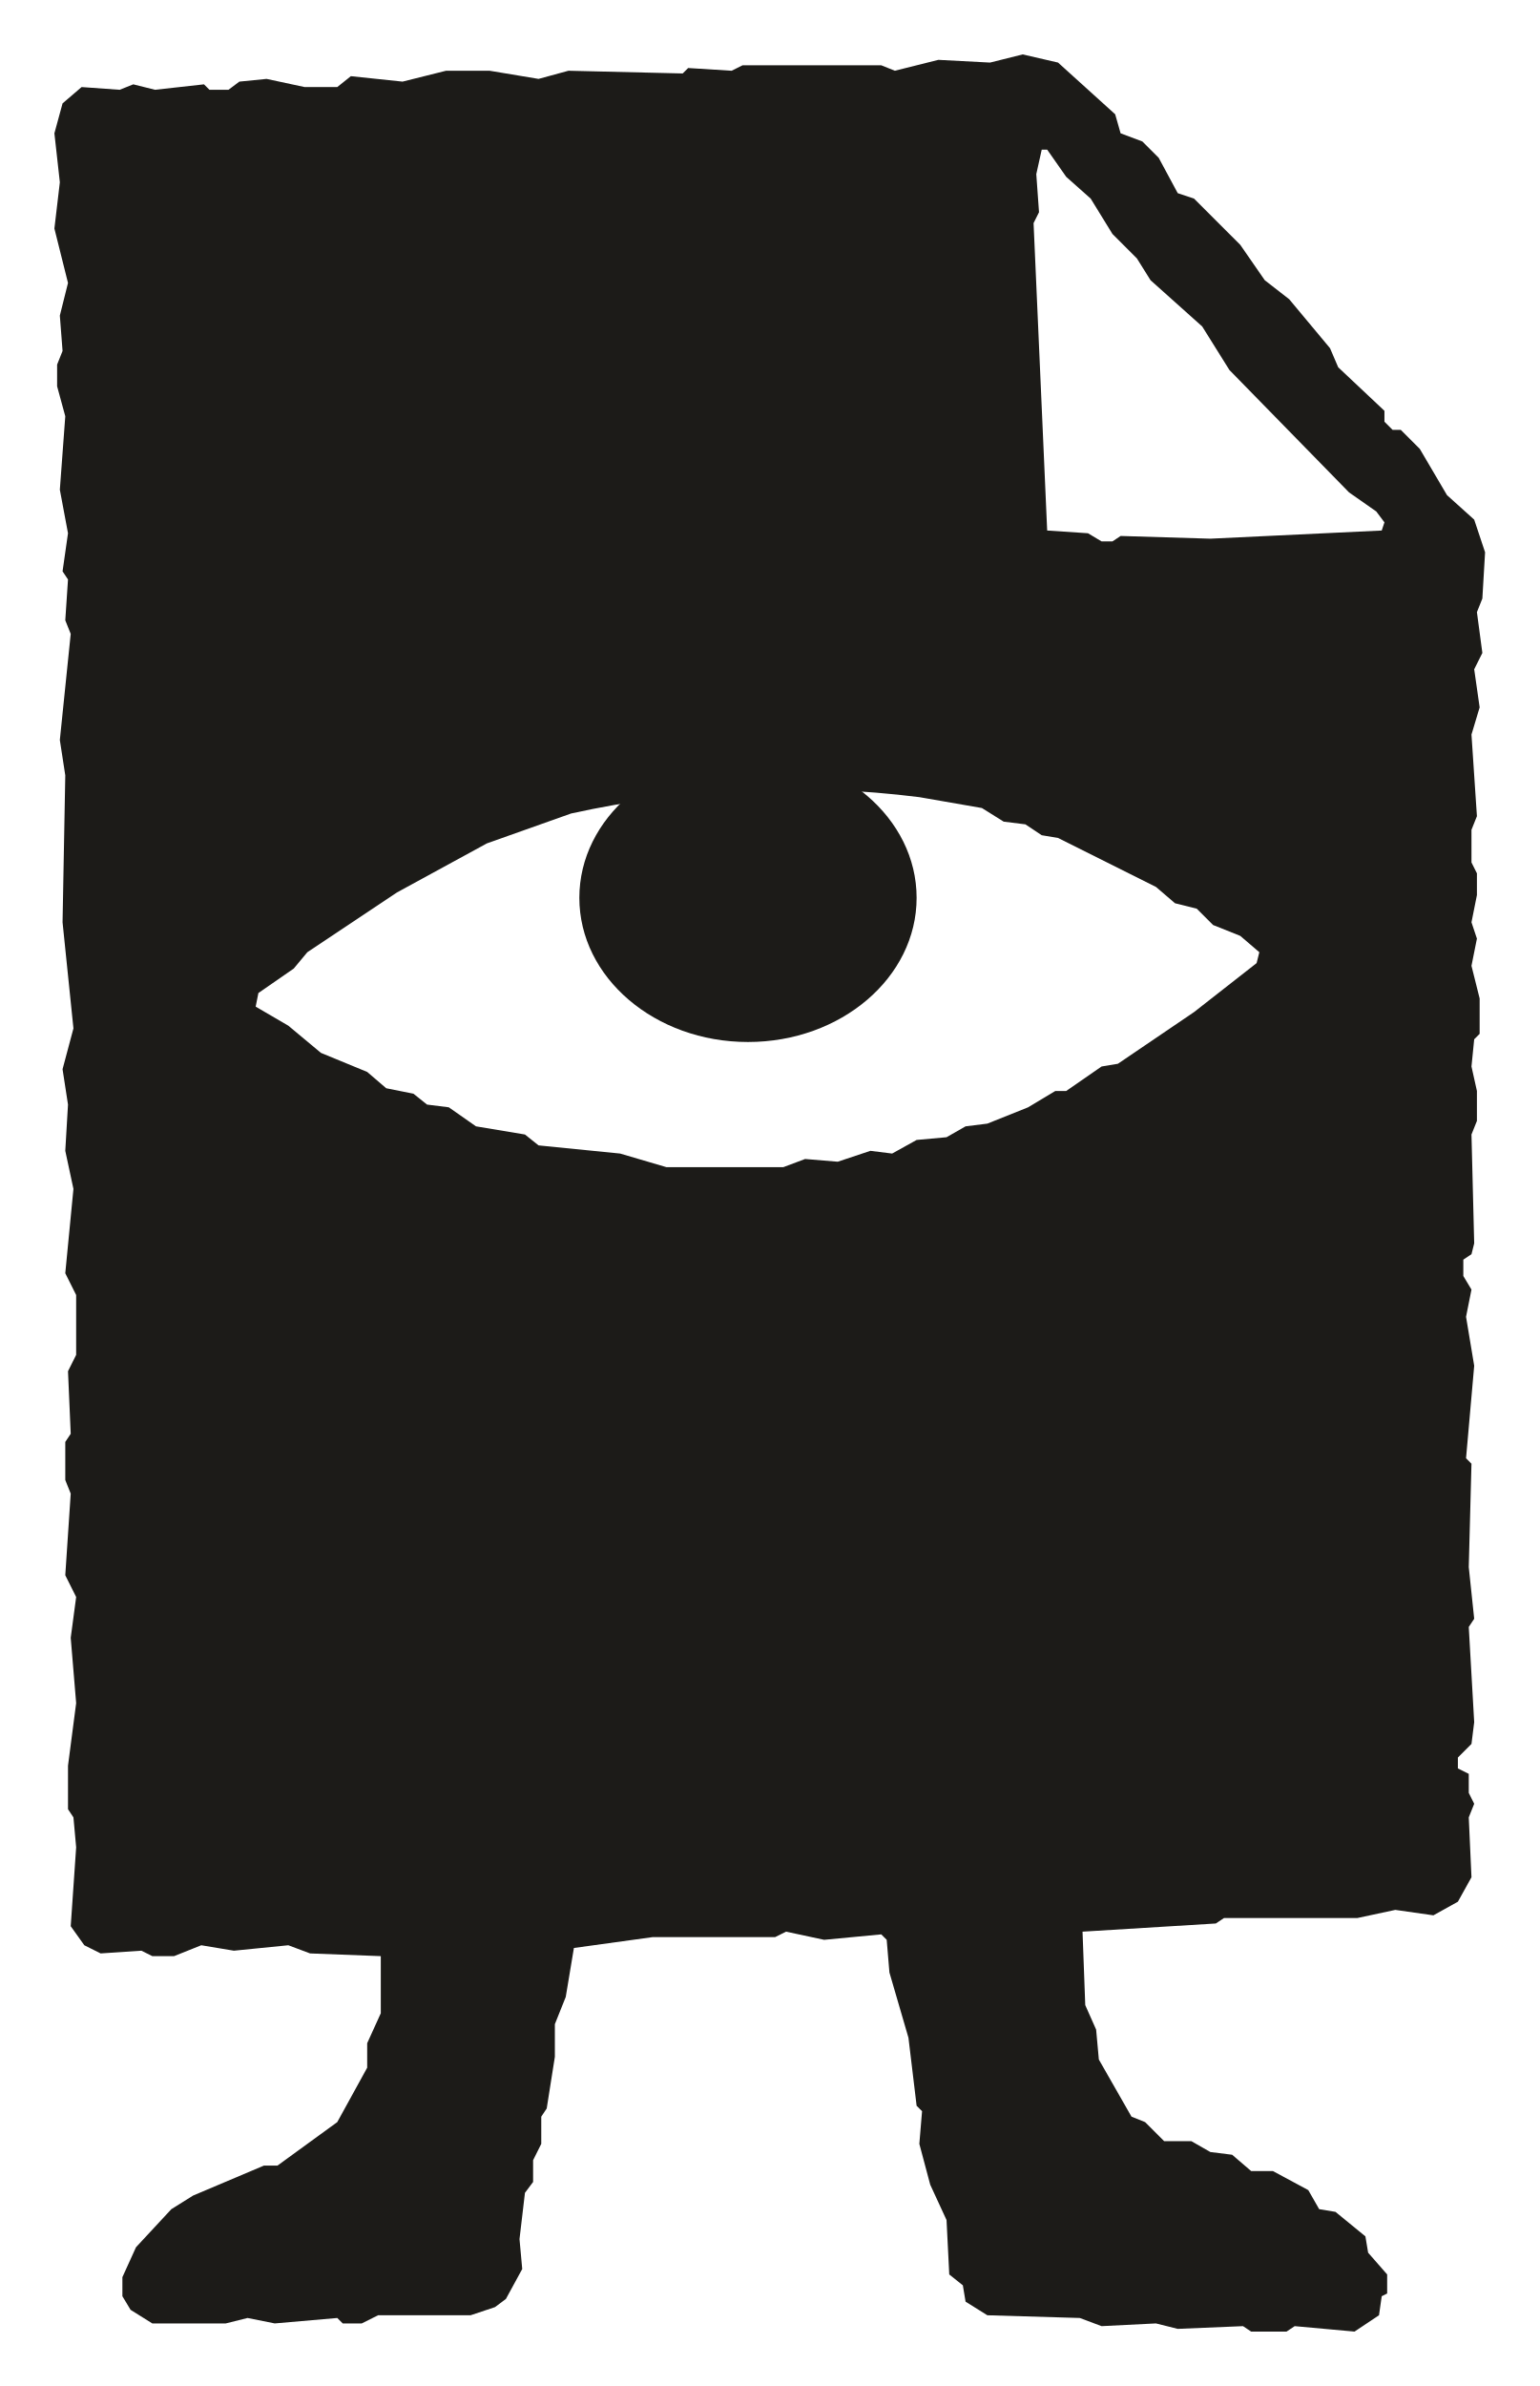
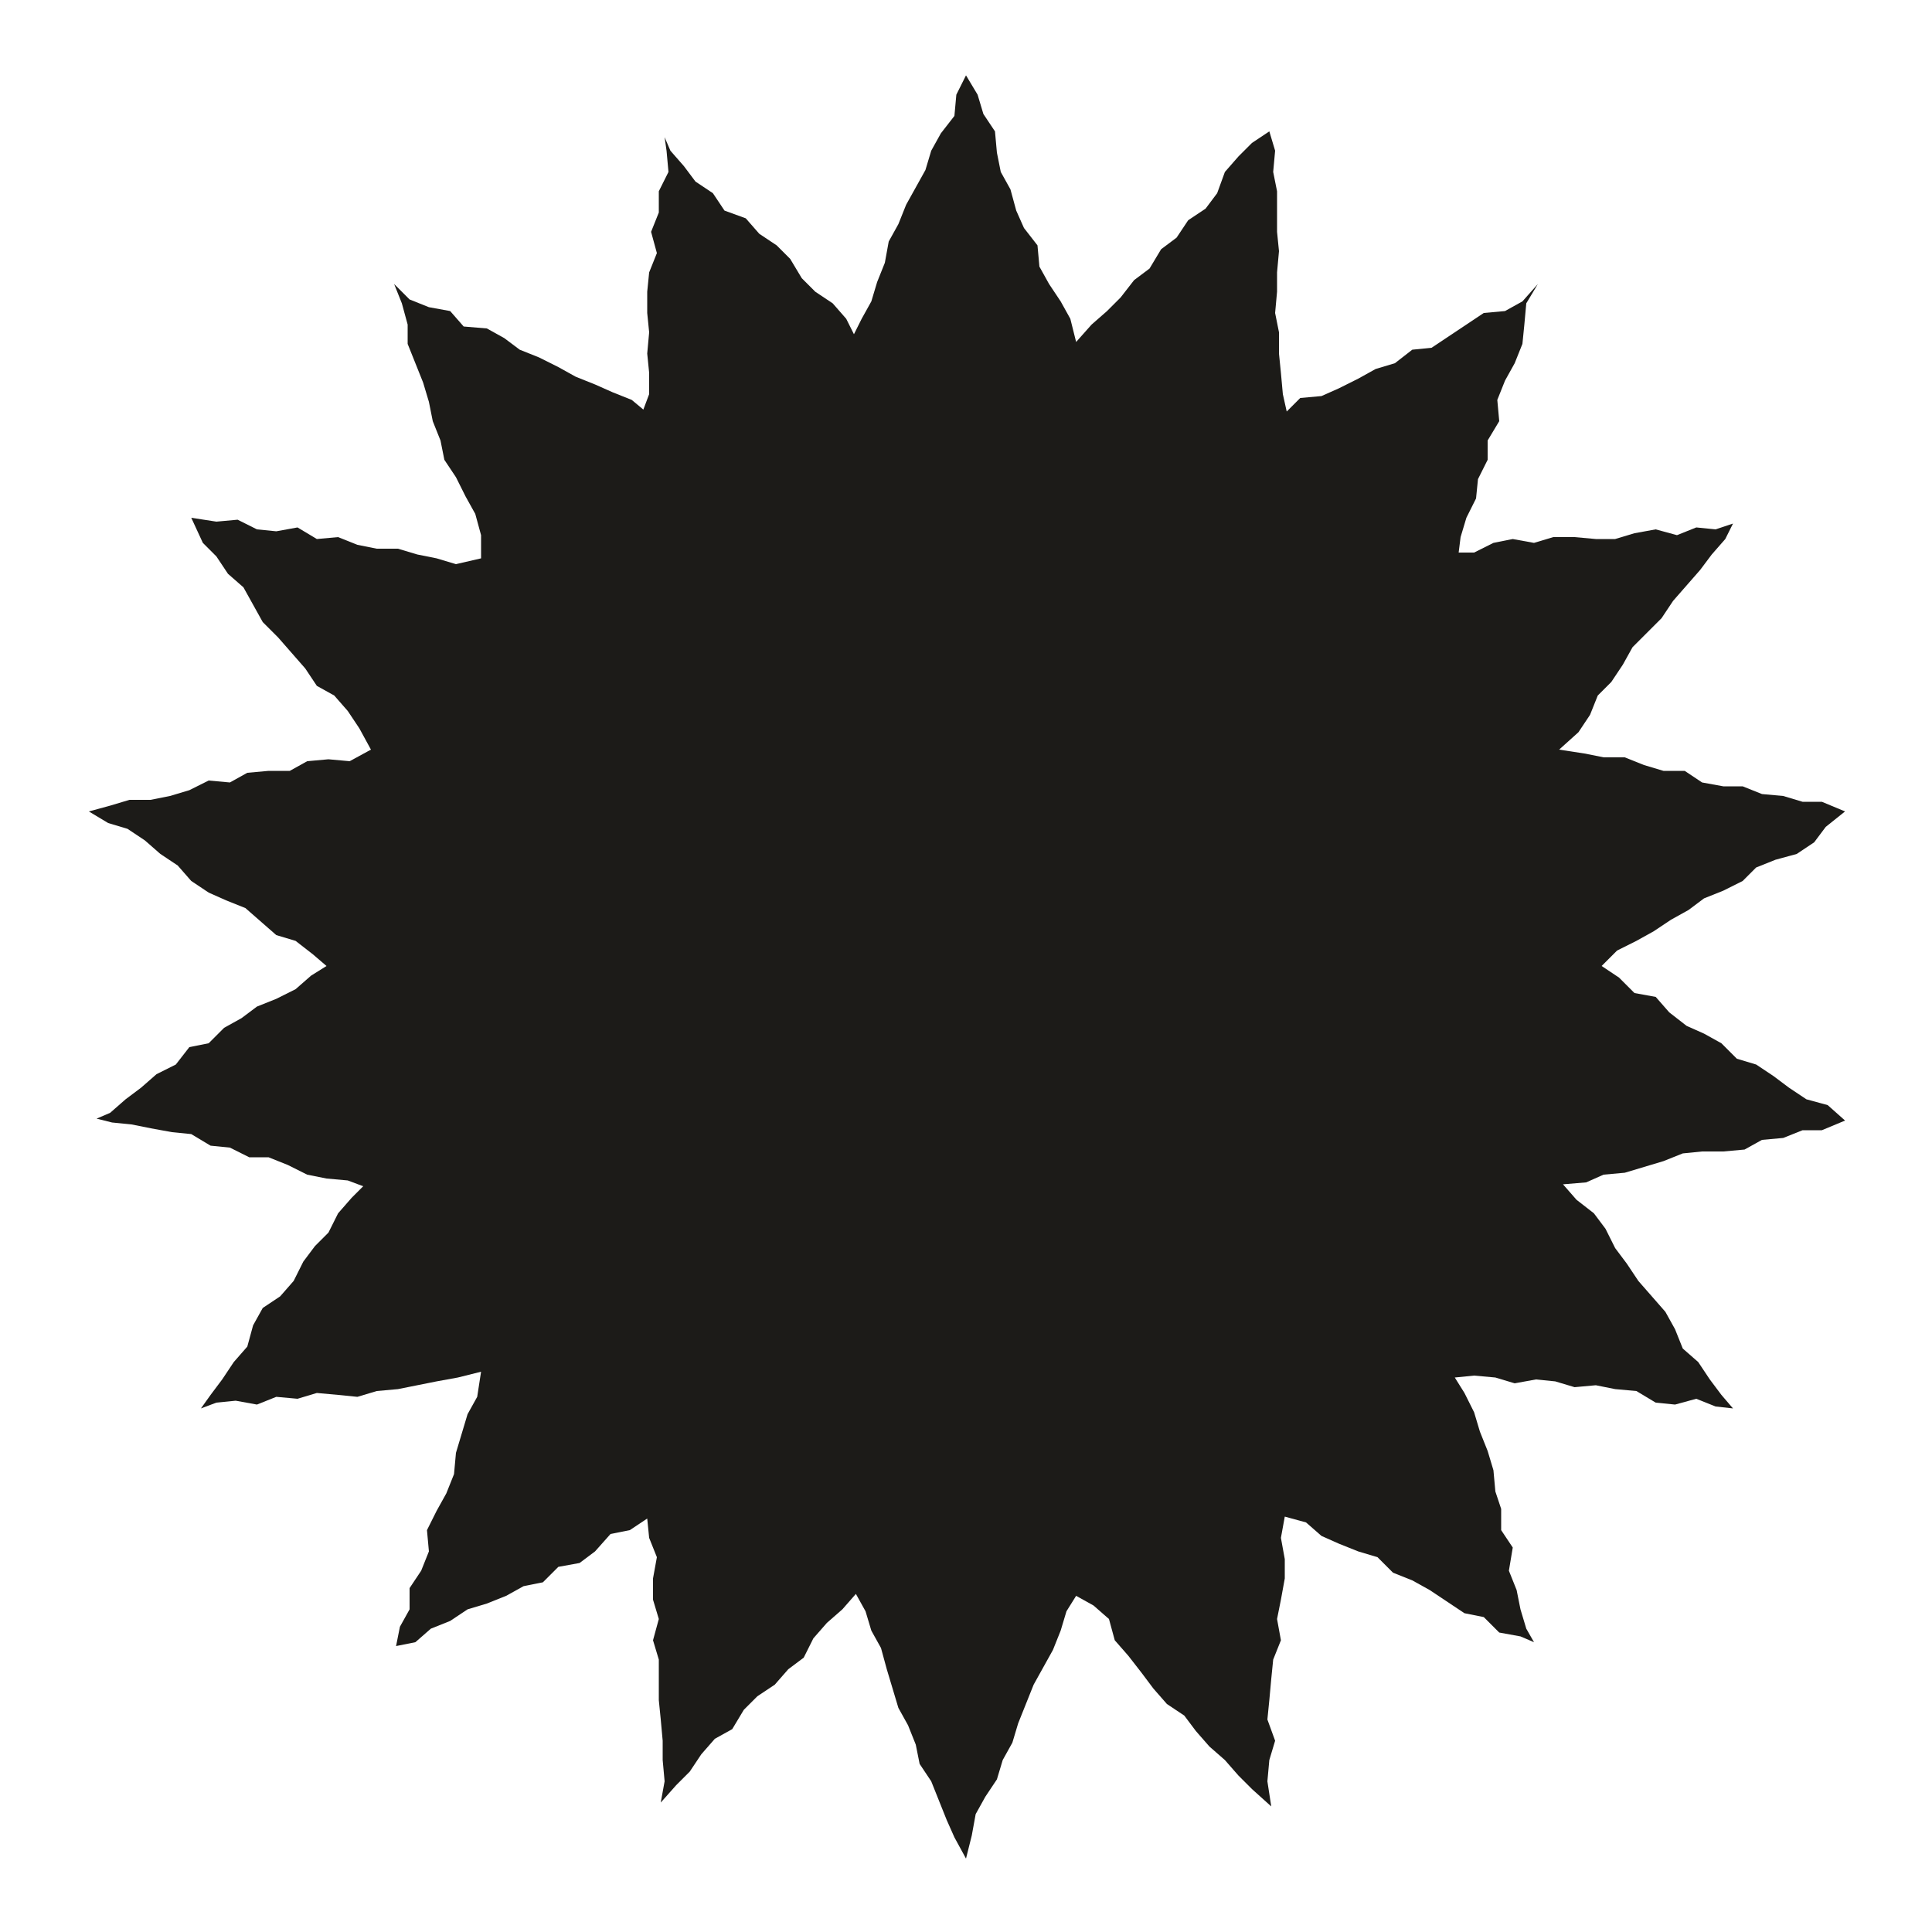
- <svg xmlns="http://www.w3.org/2000/svg" viewBox="356 215 566 877">
-   <style>g{fill:#1c1b18}@media (prefers-color-scheme:dark){g{fill:#f6f4ee}}</style>
-   <g>
-     <path fill-rule="evenodd" d="M732 235L720 238 701 237 685 241 680 239 629 239 625 241 609 240 607 242 565 241 554 244 536 241 520 241 504 245 485 243 480 247 468 247 454 244 444 245 440 248 433 248 431 246 413 248 405 246 400 248 386 247 379 253 376 264 378 282 376 299 381 319 378 331 379 344 377 349 377 357 380 368 378 395 381 411 379 425 381 428 380 443 382 448 378 487 380 500 379 554 383 593 379 608 381 621 380 638 383 652 380 683 384 691 384 713 381 719 382 742 380 745 380 759 382 764 380 794 384 802 382 817 384 841 381 864 381 880 383 883 384 894 382 923 387 930 393 933 408 932 412 934 420 934 430 930 442 932 462 930 470 933 496 934 496 955 491 966 491 975 480 995 458 1011 453 1011 427 1022 419 1027 406 1041 401 1052 401 1059 404 1064 412 1069 439 1069 447 1067 457 1069 480 1067 482 1069 489 1069 495 1066 529 1066 538 1063 542 1060 548 1049 547 1038 549 1021 552 1017 552 1009 555 1003 555 993 557 990 560 971 560 959 564 949 567 931 596 927 641 927 645 925 659 928 680 926 682 928 683 940 690 964 693 989 695 991 694 1003 698 1018 704 1031 705 1051 710 1055 711 1061 719 1066 753 1067 761 1070 781 1069 789 1071 813 1070 816 1072 829 1072 832 1070 854 1072 863 1066 864 1059 866 1058 866 1051 859 1043 858 1037 847 1028 841 1027 837 1020 824 1013 816 1013 809 1007 801 1006 794 1002 784 1002 777 995 772 993 760 972 759 961 755 952 754 925 803 922 806 920 855 920 869 917 883 919 892 914 897 905 896 883 898 878 896 874 896 867 892 865 892 861 897 856 898 848 896 813 898 810 896 791 897 753 895 751 898 717 895 699 897 689 894 684 894 678 897 676 898 672 897 632 899 627 899 616 897 607 898 597 900 595 900 582 897 570 899 560 897 554 899 544 899 536 897 532 897 520 899 515 897 485 900 475 898 461 901 455 899 440 901 435 902 418 898 406 888 397 878 380 871 373 868 373 865 370 865 366 848 350 845 343 830 325 821 318 812 305 795 288 789 286 782 273 776 267 768 264 766 257 745 238ZM819 565L818 569 795 587 767 606 761 607 748 616 744 616 734 622 719 628 711 629 704 633 693 634 684 639 676 638 664 642 652 641 644 644 601 644 584 639 554 636 549 632 531 629 521 622 513 621 508 617 498 615 491 609 474 602 462 592 450 585 451 580 464 571 469 565 502 543 535 525 566 514Q630 500 694 508L717 512 725 517 733 518 739 522 745 523 781 541 788 547 796 549 802 555 812 559ZM739 270L741 270 748 280 757 288 765 301 774 310 779 318 798 335 808 351 852 396 862 403 865 407 864 410 801 413 768 412 765 414 761 414 756 411 741 410 736 297 738 293 737 279Z" />
-     <ellipse cx="631" cy="545" rx="62" ry="53" />
-   </g>
+ <svg xmlns="http://www.w3.org/2000/svg" viewBox="0 0 100 100">
+   <style>.i{fill:#1c1b18}@media (prefers-color-scheme:dark){.i{fill:#f6f4ee}}</style>
+   <path class="i" fill-rule="evenodd" d="M50.0 3.9 50.6 4.9 50.9 5.9 51.5 6.8 51.6 7.9 51.8 8.9 52.3 9.8 52.6 10.9 53.0 11.8 53.7 12.7 53.8 13.8 54.3 14.7 54.9 15.6 55.4 16.5 55.7 17.7 56.5 16.8 57.3 16.1 58.0 15.4 58.7 14.5 59.5 13.9 60.1 12.9 60.9 12.3 61.5 11.4 62.4 10.8 63.0 10.0 63.4 8.9 64.1 8.1 64.8 7.4 65.7 6.8 66.0 7.8 65.9 8.9 66.1 9.9 66.1 11.0 66.1 12.0 66.2 13.0 66.1 14.1 66.1 15.1 66.0 16.2 66.2 17.2 66.2 18.3 66.3 19.3 66.4 20.4 66.6 21.3 67.3 20.6 68.4 20.5 69.3 20.1 70.3 19.6 71.2 19.1 72.2 18.8 73.1 18.1 74.1 18.0 75.0 17.4 75.9 16.8 76.8 16.2 77.9 16.1 78.8 15.6 79.6 14.7 79.0 15.7 78.9 16.8 78.8 17.8 78.4 18.8 77.9 19.7 77.5 20.7 77.6 21.8 77.0 22.8 77.0 23.8 76.5 24.8 76.4 25.8 75.9 26.8 75.6 27.8 75.5 28.6 76.3 28.6 77.3 28.1 78.3 27.9 79.4 28.1 80.4 27.8 81.5 27.8 82.6 27.9 83.6 27.9 84.6 27.6 85.7 27.4 86.8 27.7 87.8 27.3 88.8 27.4 89.7 27.1 89.3 27.9 88.6 28.7 88.0 29.5 87.3 30.3 86.6 31.1 86.0 32.0 85.3 32.7 84.5 33.5 84.0 34.4 83.4 35.3 82.7 36.0 82.3 37.0 81.7 37.9 80.7 38.8 82.0 39.0 83.0 39.2 84.1 39.2 85.1 39.6 86.1 39.9 87.2 39.9 88.1 40.5 89.2 40.7 90.2 40.7 91.2 41.1 92.3 41.2 93.3 41.5 94.3 41.5 95.5 42.0 94.5 42.8 93.9 43.6 93.0 44.2 91.9 44.5 90.9 44.9 90.2 45.6 89.2 46.1 88.2 46.5 87.4 47.1 86.5 47.6 85.6 48.2 84.7 48.7 83.7 49.2 82.9 50.0 83.8 50.6 84.6 51.4 85.7 51.6 86.4 52.4 87.3 53.1 88.2 53.5 89.1 54.0 89.9 54.8 90.9 55.1 91.8 55.7 92.6 56.3 93.5 56.9 94.6 57.2 95.5 58.0 94.3 58.5 93.3 58.5 92.3 58.9 91.2 59.0 90.3 59.5 89.2 59.6 88.1 59.6 87.1 59.7 86.1 60.1 85.1 60.4 84.1 60.7 83.0 60.8 82.1 61.2 80.9 61.3 81.6 62.1 82.5 62.8 83.1 63.6 83.6 64.6 84.2 65.4 84.8 66.3 85.5 67.1 86.2 67.9 86.7 68.8 87.1 69.8 87.9 70.5 88.5 71.4 89.1 72.2 89.7 72.9 88.8 72.8 87.8 72.4 86.7 72.7 85.7 72.6 84.7 72.0 83.6 71.9 82.6 71.7 81.5 71.8 80.5 71.5 79.5 71.4 78.4 71.6 77.4 71.3 76.3 71.2 75.3 71.3 75.8 72.1 76.3 73.1 76.6 74.1 77.0 75.1 77.3 76.1 77.4 77.2 77.7 78.1 77.7 79.2 78.3 80.1 78.1 81.3 78.5 82.3 78.7 83.3 79.0 84.3 79.4 85.0 78.7 84.7 77.6 84.5 76.8 83.7 75.8 83.5 74.9 82.9 74.0 82.3 73.1 81.8 72.1 81.4 71.3 80.6 70.3 80.3 69.3 79.9 68.4 79.5 67.6 78.8 66.5 78.5 66.3 79.6 66.5 80.7 66.5 81.7 66.3 82.8 66.1 83.8 66.3 84.9 65.9 85.9 65.8 86.9 65.7 88.0 65.6 89.0 66.0 90.1 65.7 91.1 65.6 92.2 65.8 93.5 64.8 92.6 64.1 91.9 63.4 91.1 62.6 90.4 61.9 89.6 61.3 88.8 60.4 88.2 59.7 87.4 59.1 86.6 58.4 85.7 57.7 84.9 57.4 83.8 56.6 83.1 55.7 82.6 55.2 83.4 54.9 84.4 54.5 85.4 54.0 86.3 53.5 87.2 53.1 88.2 52.7 89.2 52.4 90.2 51.9 91.1 51.6 92.1 51.0 93.0 50.5 93.9 50.3 95.0 50.0 96.2 49.4 95.1 49.0 94.2 48.6 93.2 48.2 92.2 47.6 91.3 47.4 90.3 47.0 89.3 46.5 88.4 46.2 87.4 45.9 86.4 45.6 85.3 45.1 84.4 44.8 83.4 44.3 82.5 43.6 83.3 42.8 84.0 42.1 84.8 41.6 85.8 40.8 86.4 40.1 87.2 39.2 87.8 38.5 88.5 37.9 89.5 37.0 90.0 36.3 90.8 35.7 91.7 35.0 92.4 34.2 93.3 34.4 92.2 34.3 91.1 34.3 90.1 34.2 89.0 34.1 88.0 34.1 86.9 34.1 85.9 33.8 84.9 34.1 83.8 33.8 82.8 33.8 81.7 34.0 80.6 33.6 79.6 33.5 78.6 32.6 79.2 31.6 79.4 30.8 80.3 30.0 80.9 28.9 81.1 28.1 81.9 27.1 82.1 26.2 82.6 25.2 83.0 24.2 83.3 23.3 83.9 22.3 84.3 21.5 85.0 20.5 85.2 20.7 84.2 21.2 83.3 21.2 82.2 21.8 81.3 22.2 80.3 22.1 79.2 22.6 78.2 23.1 77.3 23.5 76.3 23.6 75.2 23.9 74.2 24.2 73.2 24.7 72.3 24.9 71.0 23.7 71.3 22.6 71.5 21.6 71.7 20.6 71.9 19.5 72.0 18.5 72.3 17.5 72.2 16.4 72.1 15.4 72.4 14.3 72.3 13.3 72.7 12.2 72.5 11.2 72.6 10.4 72.9 10.9 72.2 11.5 71.4 12.1 70.5 12.8 69.7 13.1 68.6 13.6 67.7 14.5 67.1 15.2 66.3 15.7 65.3 16.3 64.5 17.0 63.8 17.5 62.8 18.2 62.0 18.8 61.4 18.0 61.1 16.9 61.0 15.9 60.8 14.9 60.3 13.9 59.9 12.9 59.9 11.9 59.4 10.9 59.3 9.9 58.7 8.9 58.6 7.8 58.4 6.8 58.2 5.8 58.1 5.0 57.9 5.7 57.6 6.5 56.9 7.3 56.3 8.1 55.6 9.1 55.1 9.8 54.2 10.8 54.0 11.6 53.2 12.5 52.7 13.3 52.1 14.3 51.7 15.3 51.2 16.1 50.5 16.9 50.0 16.2 49.4 15.3 48.7 14.3 48.4 13.5 47.7 12.7 47.0 11.7 46.6 10.8 46.2 9.9 45.6 9.2 44.8 8.3 44.2 7.5 43.5 6.6 42.9 5.6 42.6 4.6 42.0 5.7 41.7 6.7 41.4 7.8 41.4 8.8 41.2 9.8 40.9 10.8 40.4 11.9 40.5 12.8 40.0 13.9 39.9 15.0 39.9 15.9 39.4 17.0 39.3 18.1 39.4 19.2 38.8 18.6 37.7 18.0 36.8 17.3 36.0 16.4 35.5 15.8 34.6 15.1 33.8 14.4 33.0 13.6 32.2 13.1 31.3 12.6 30.4 11.8 29.7 11.2 28.8 10.5 28.1 9.9 26.8 11.2 27.0 12.3 26.9 13.3 27.4 14.3 27.5 15.4 27.3 16.4 27.9 17.5 27.8 18.5 28.2 19.5 28.4 20.6 28.4 21.6 28.7 22.6 28.9 23.6 29.2 24.9 28.9 24.9 27.7 24.6 26.6 24.1 25.7 23.6 24.7 23.0 23.8 22.8 22.8 22.4 21.8 22.2 20.8 21.9 19.8 21.5 18.8 21.1 17.8 21.1 16.8 20.8 15.7 20.4 14.7 21.2 15.5 22.2 15.9 23.3 16.1 24.0 16.9 25.2 17.0 26.1 17.5 26.9 18.1 27.9 18.5 28.9 19.0 29.8 19.5 30.8 19.9 31.7 20.3 32.7 20.7 33.3 21.2 33.6 20.4 33.6 19.3 33.5 18.3 33.6 17.2 33.5 16.2 33.5 15.1 33.6 14.1 34.0 13.1 33.7 12.0 34.1 11.0 34.1 9.9 34.6 8.9 34.5 7.8 34.4 7.1 34.7 7.8 35.4 8.6 36.0 9.4 36.9 10.0 37.5 10.9 38.6 11.3 39.3 12.1 40.2 12.7 40.9 13.4 41.5 14.4 42.2 15.1 43.1 15.7 43.8 16.5 44.2 17.3 44.6 16.5 45.1 15.6 45.4 14.6 45.8 13.6 46.0 12.5 46.5 11.6 46.9 10.6 47.4 9.7 47.9 8.8 48.2 7.8 48.7 6.9 49.4 6.0 49.5 4.9Z" />
</svg>
